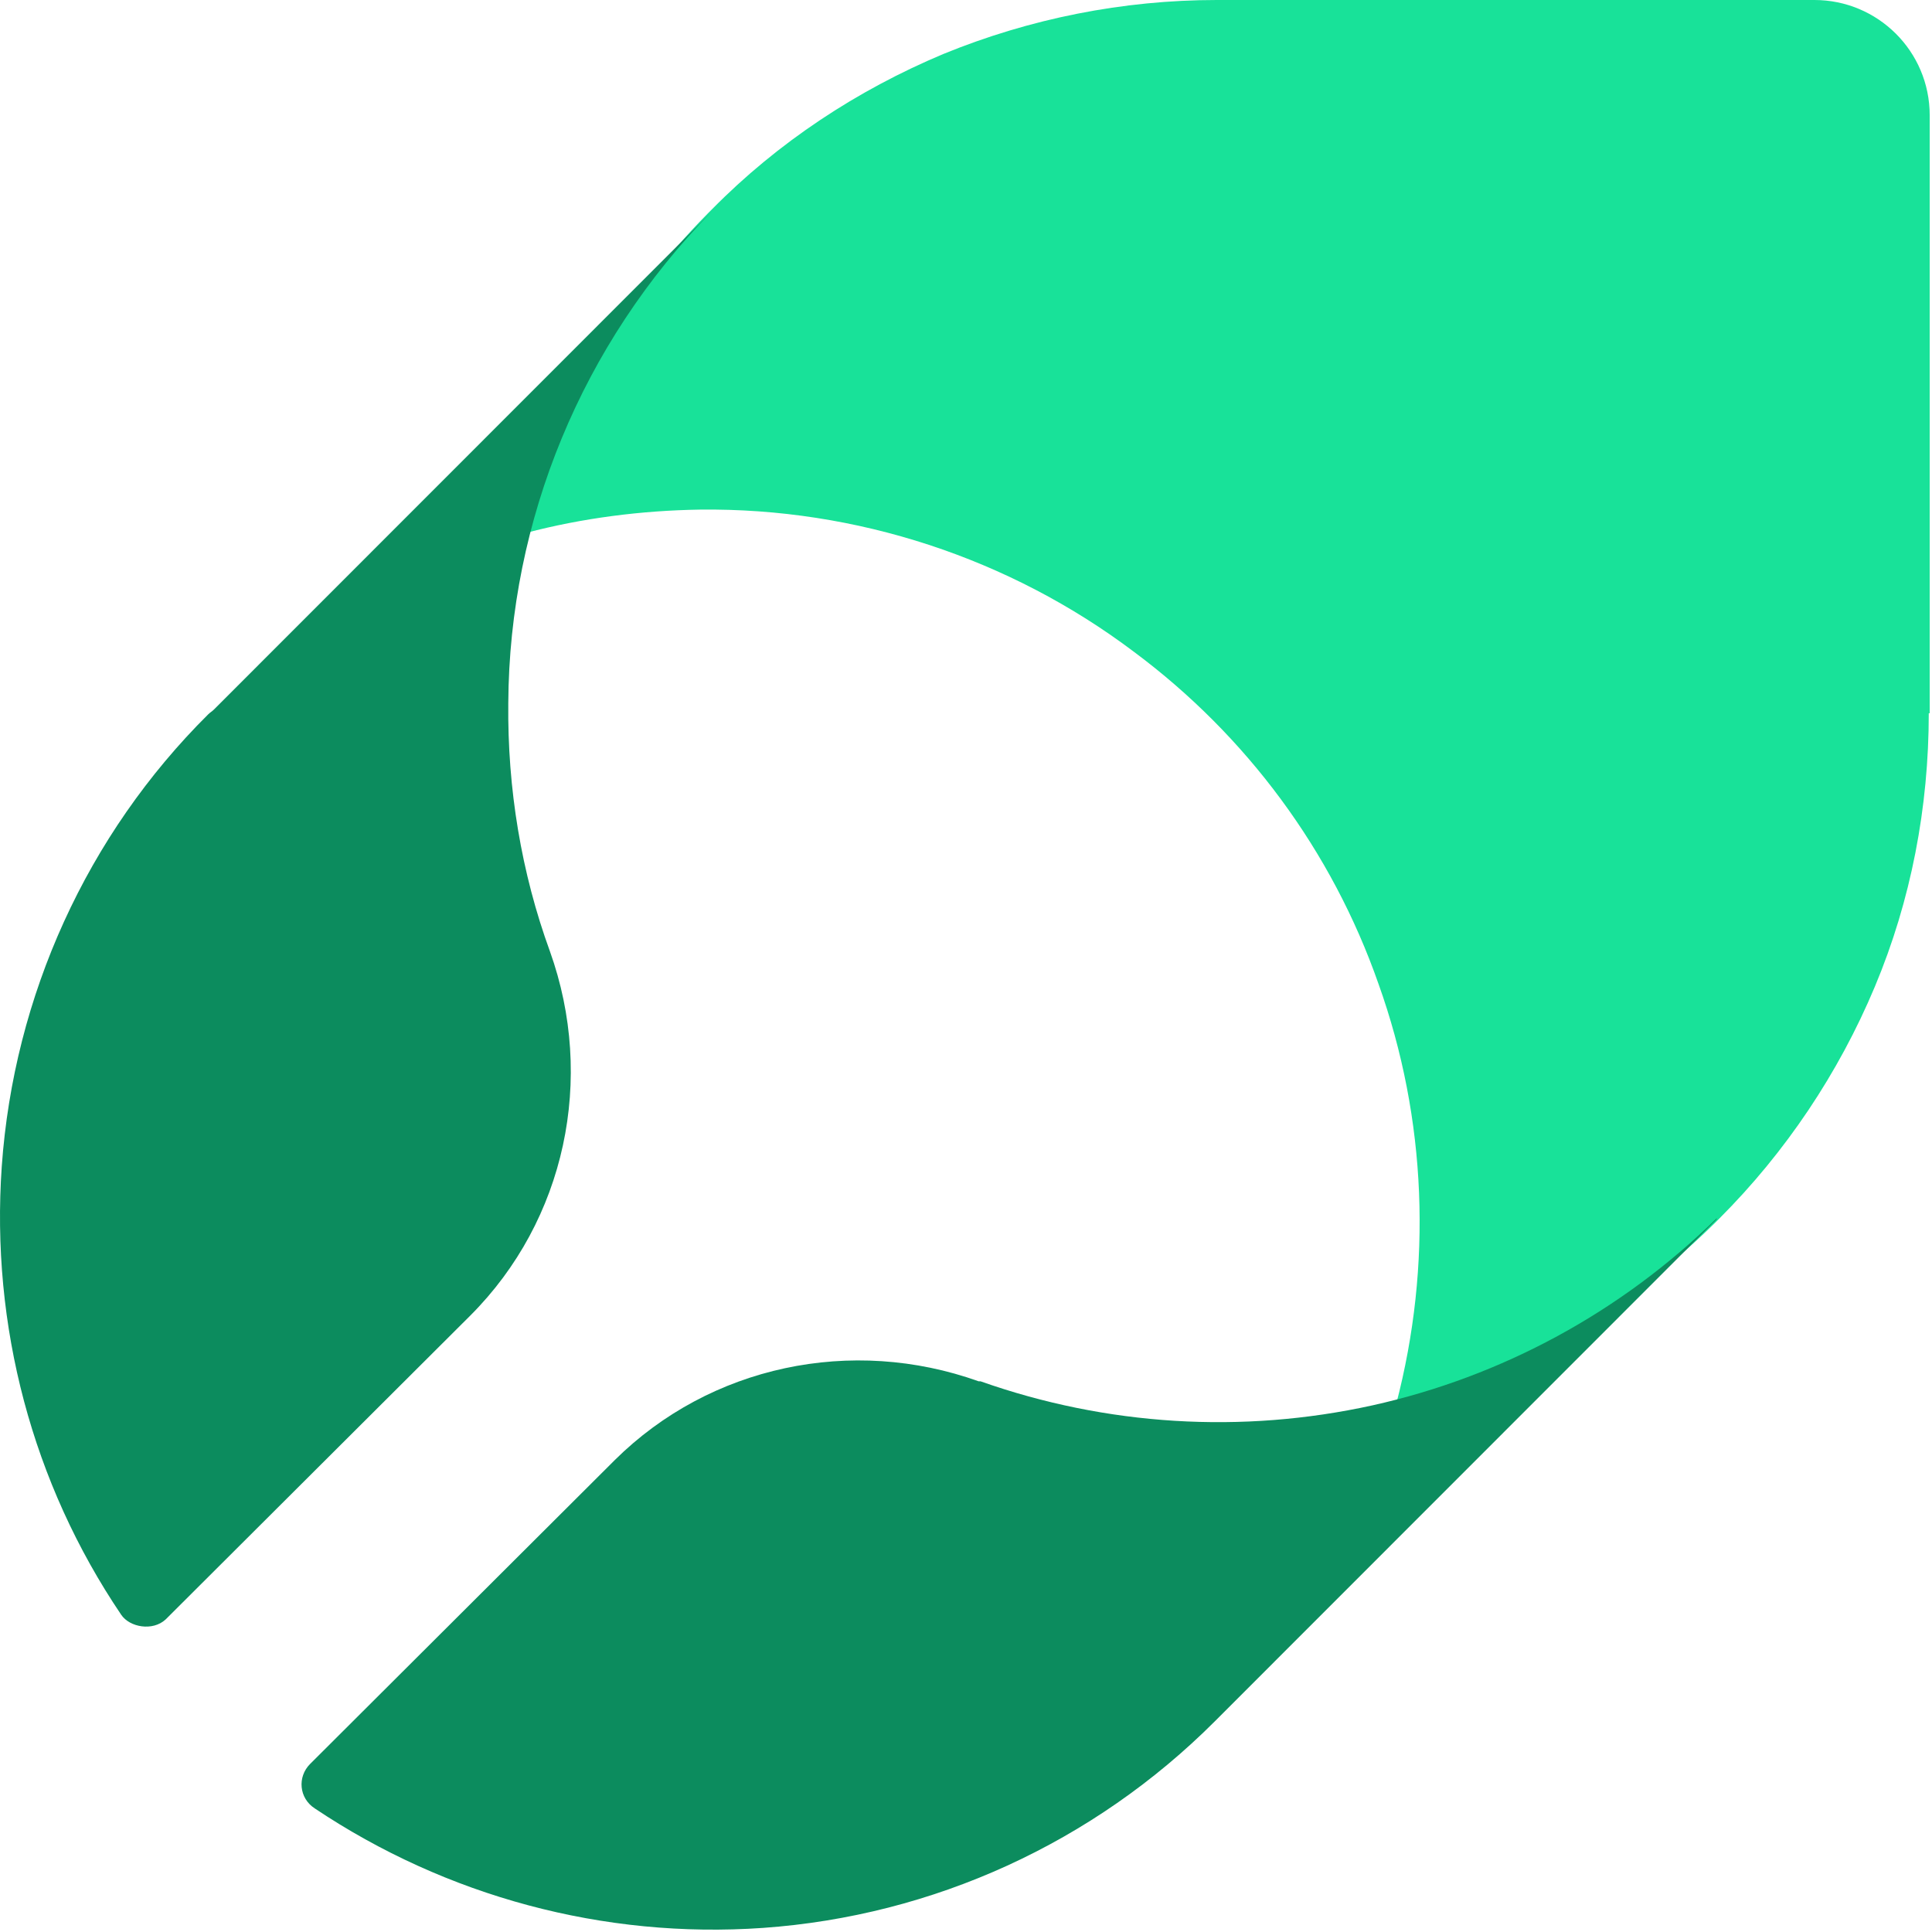
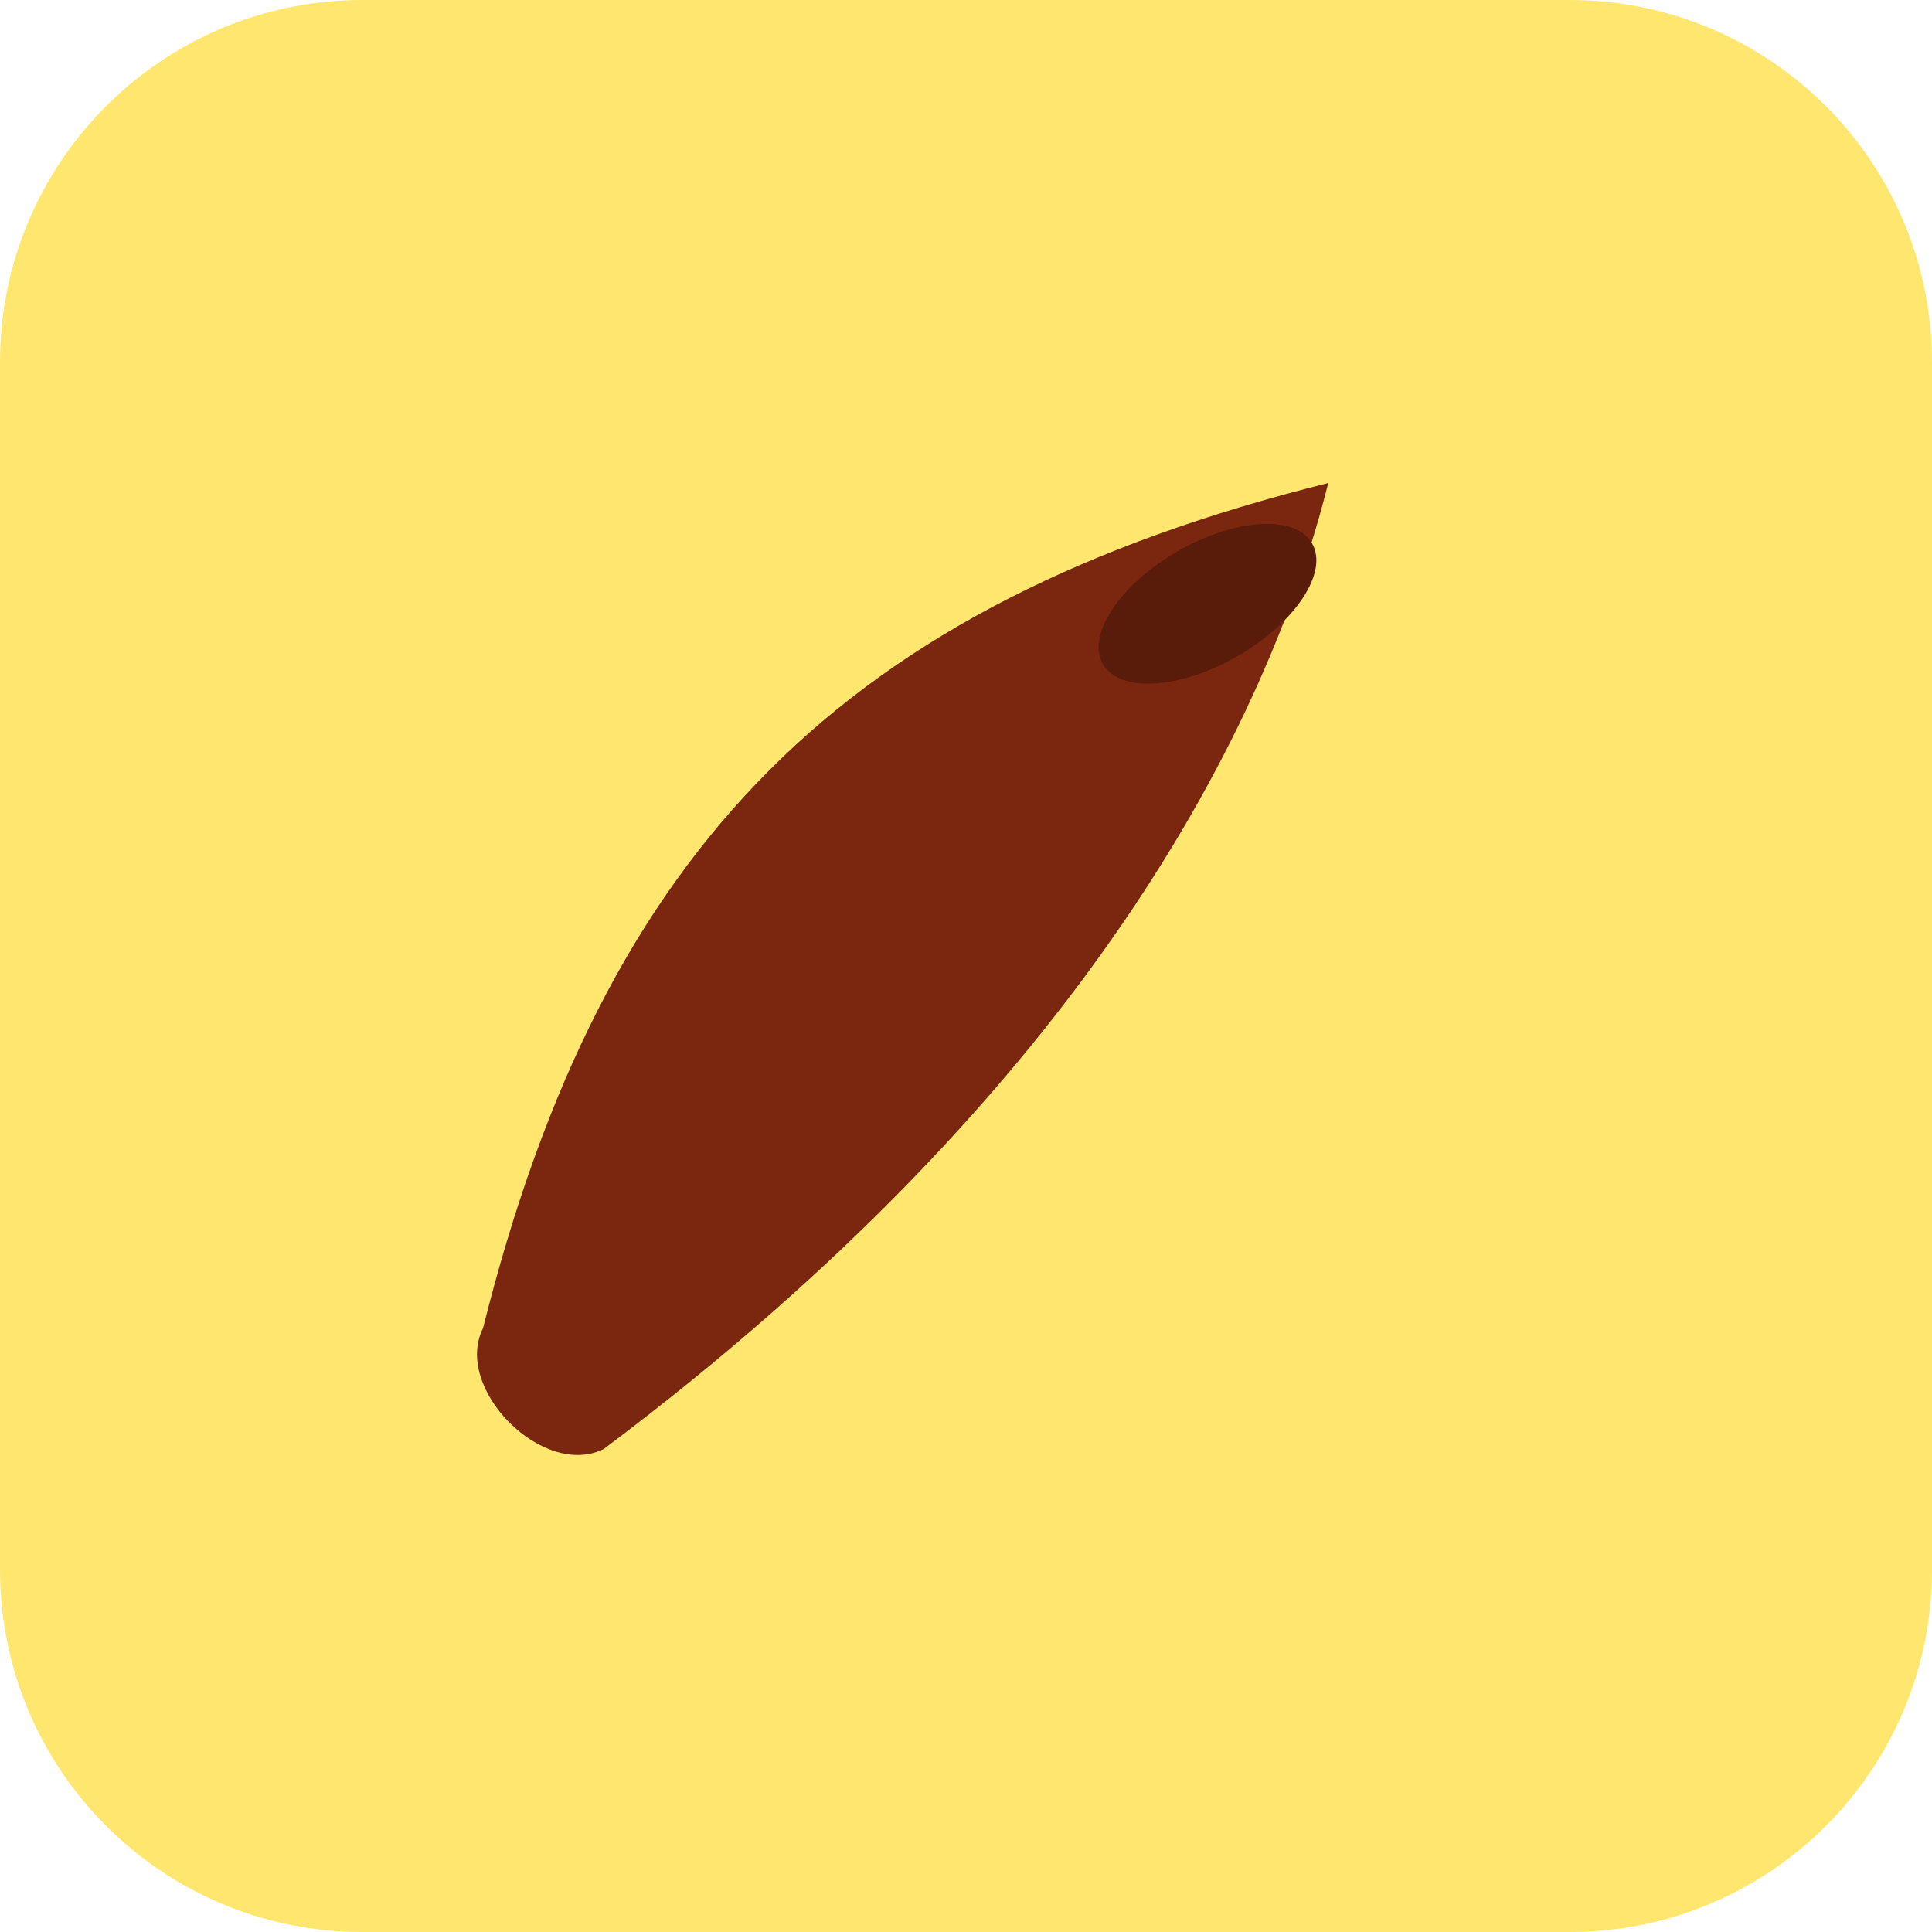
- <svg xmlns="http://www.w3.org/2000/svg" width="502" height="502" viewBox="0 0 502 502" fill="none">
-   <path d="M501.402 185.33V29.962C501.402 13.29 487.876 0 471.453 0H316.156C291.763 0 267.611 4.832 245.15 14.014C222.689 23.438 202.16 36.969 185.012 54.367L183.804 55.575C161.101 78.53 144.92 107.042 136.708 138.454C151.441 134.588 166.656 132.655 181.871 132.413C222.447 131.93 262.298 144.978 294.661 169.383C323.885 191.13 346.104 221.092 358.18 255.645C370.739 290.681 372.188 328.859 362.769 364.862C393.925 356.647 422.666 340.457 445.611 317.744L446.818 316.536C463.966 299.38 477.732 278.841 487.151 256.37C496.571 233.898 501.16 209.735 501.16 185.33H501.402Z" fill="#18E299" />
-   <path d="M132.071 182.706C132.312 135.044 151.32 89.307 184.764 55.125L55.557 184.391C55.076 184.873 54.594 185.113 54.113 185.595C22.593 216.888 3.586 258.774 0.458 303.066C-2.43 344.47 8.397 385.392 31.496 419.575C33.699 422.835 39.677 423.907 43.046 420.778L122.206 341.822C146.989 317.028 154.689 280.198 142.899 247.219C135.44 226.758 131.831 204.852 132.071 182.706Z" fill="#0C8C5E" />
-   <path d="M446.067 316.547C421.284 340.86 390.245 357.71 356.56 365.172C322.634 372.635 287.506 370.468 254.783 358.914C254.783 358.914 254.542 358.914 254.301 358.914C221.338 347.118 184.525 354.821 159.742 379.375L80.581 458.331C77.212 461.701 77.694 467.238 81.784 469.885C115.95 492.754 156.855 503.827 198.24 500.938C242.512 497.809 284.137 478.792 315.656 447.258L316.859 446.054L446.067 316.788V316.547Z" fill="#0C8C5E" />
+ <svg xmlns="http://www.w3.org/2000/svg" width="32" height="32" viewBox="0 0 32 32" fill="none">
+   <rect width="32" height="32" rx="6" fill="#ffe66f" />
+   <path d="M8 22C10 14 14 10 22 8C21 12 18 18 10 24C9 24.5 7.5 23 8 22Z" fill="#7b260f" />
+   <ellipse cx="20" cy="10" rx="2" ry="1" fill="#5a1c0a" transform="rotate(-30 20 10)" />
</svg>
